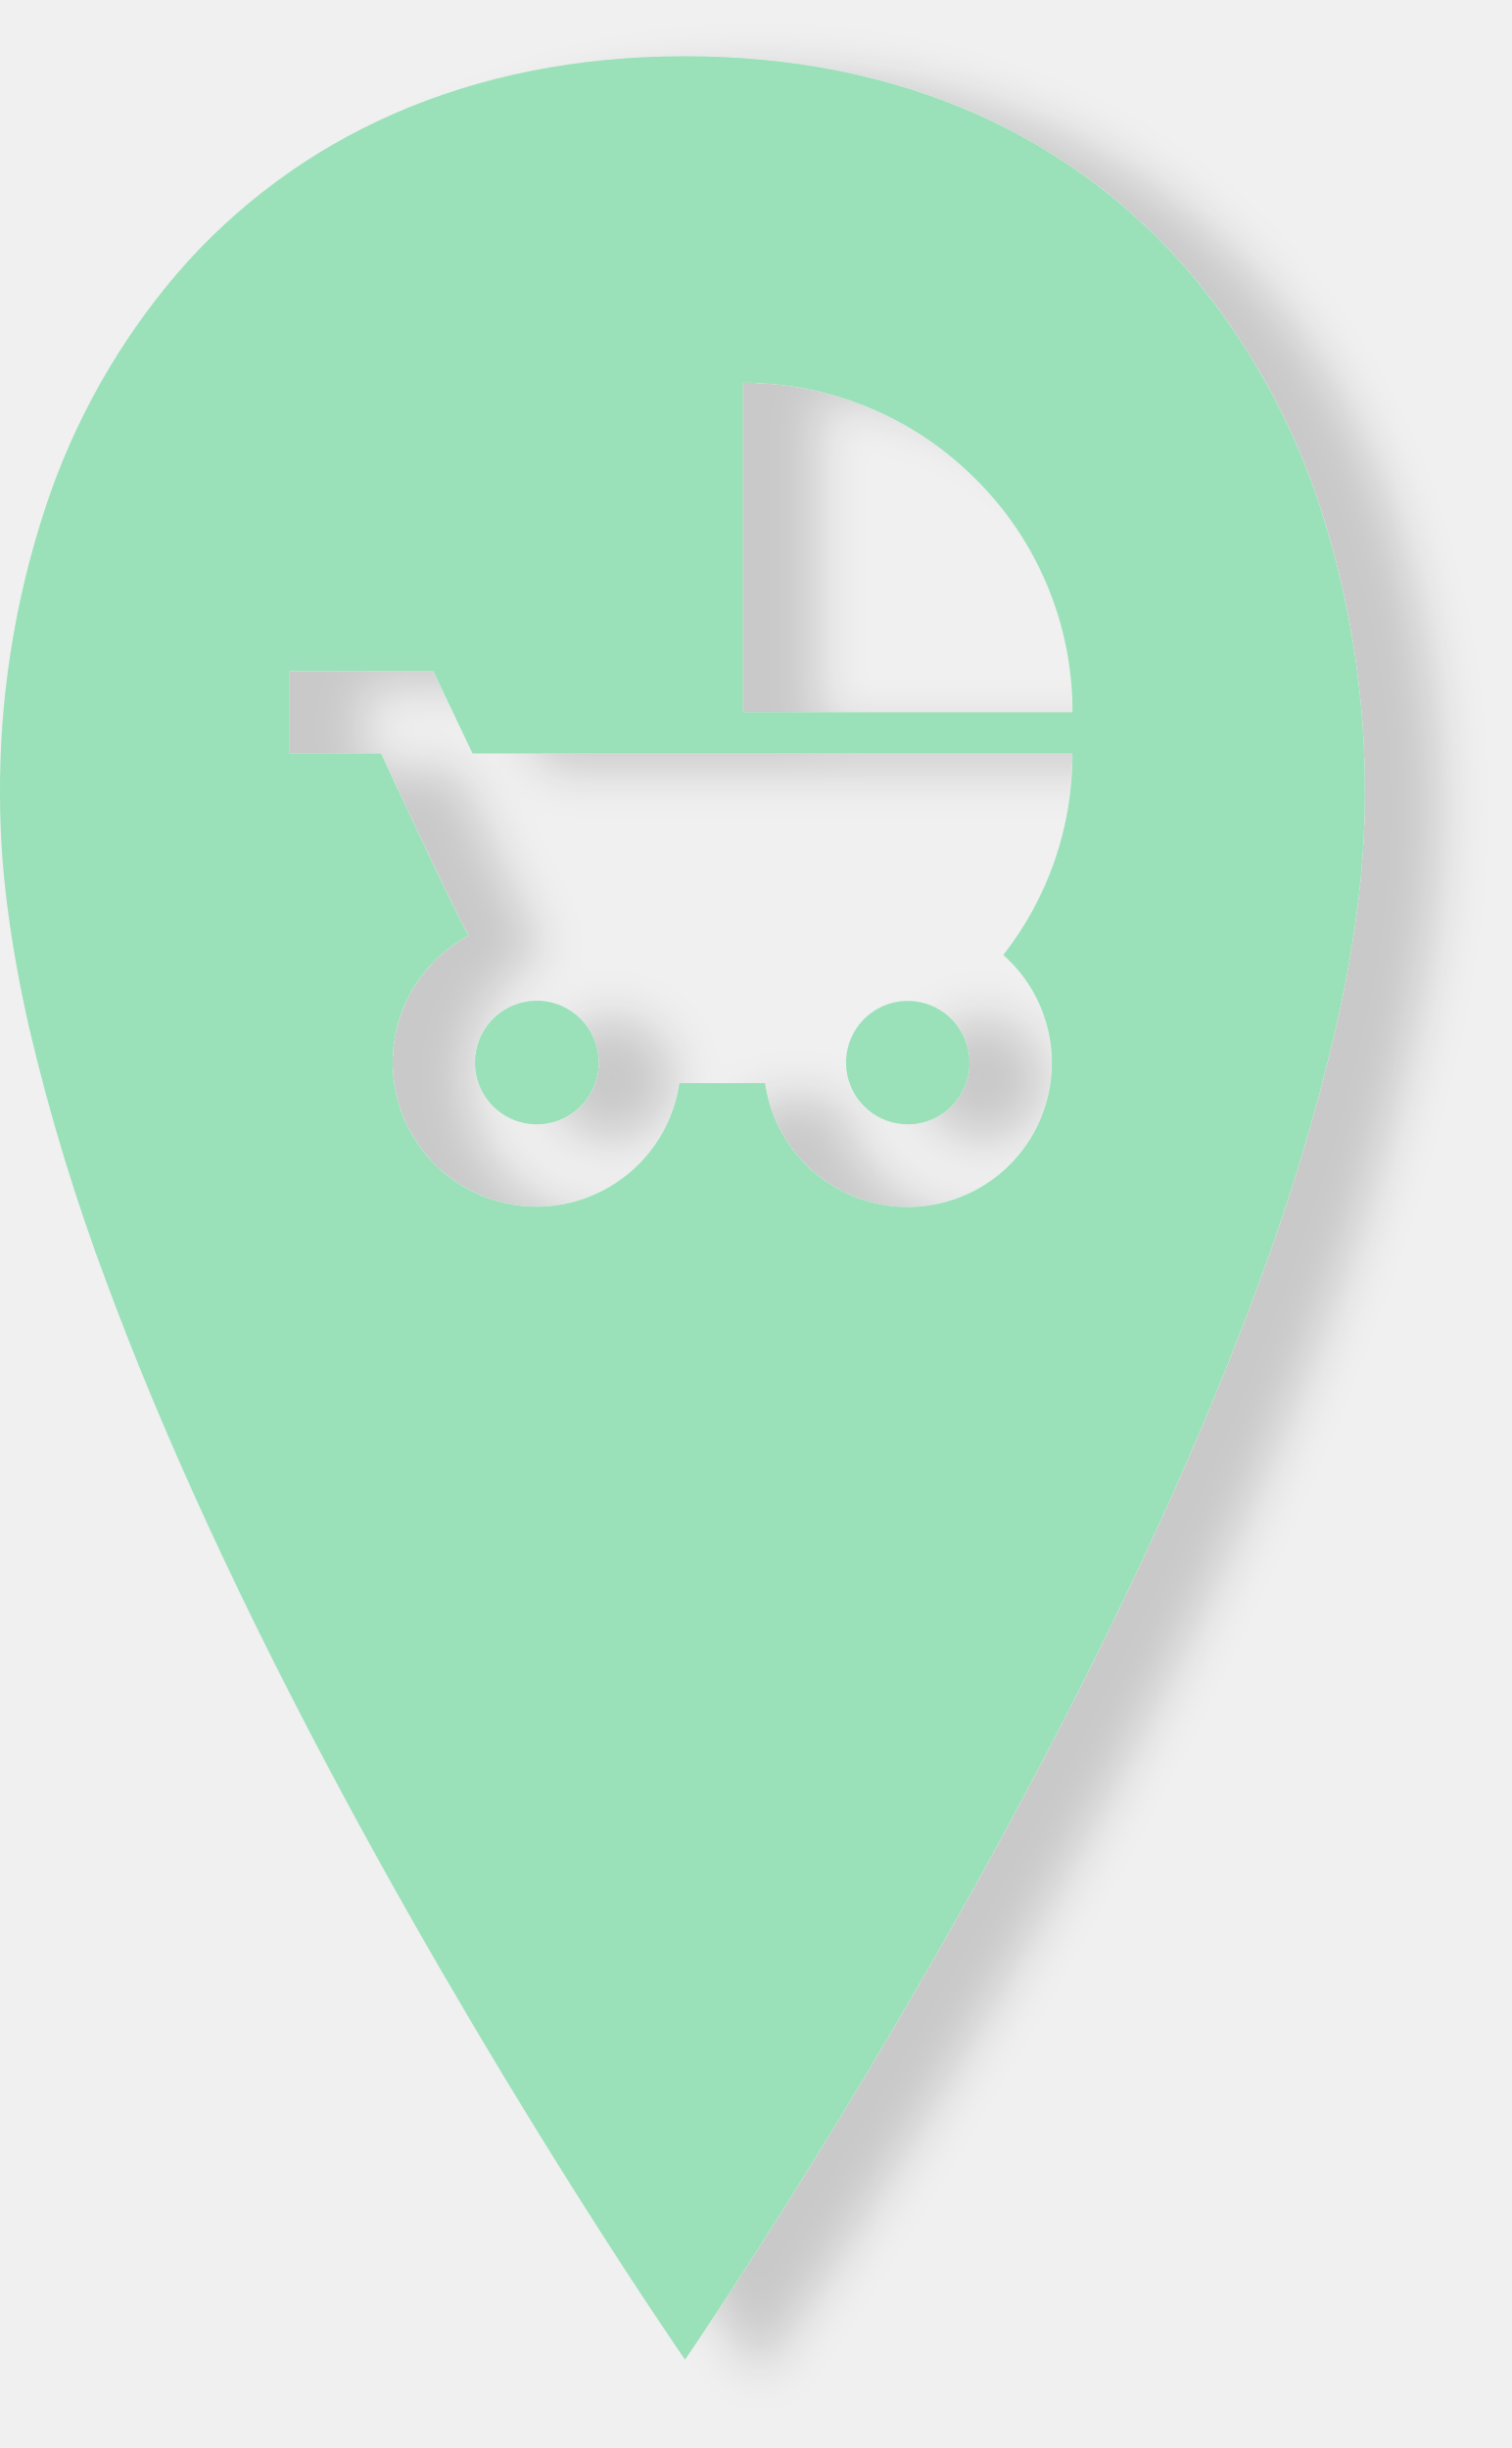
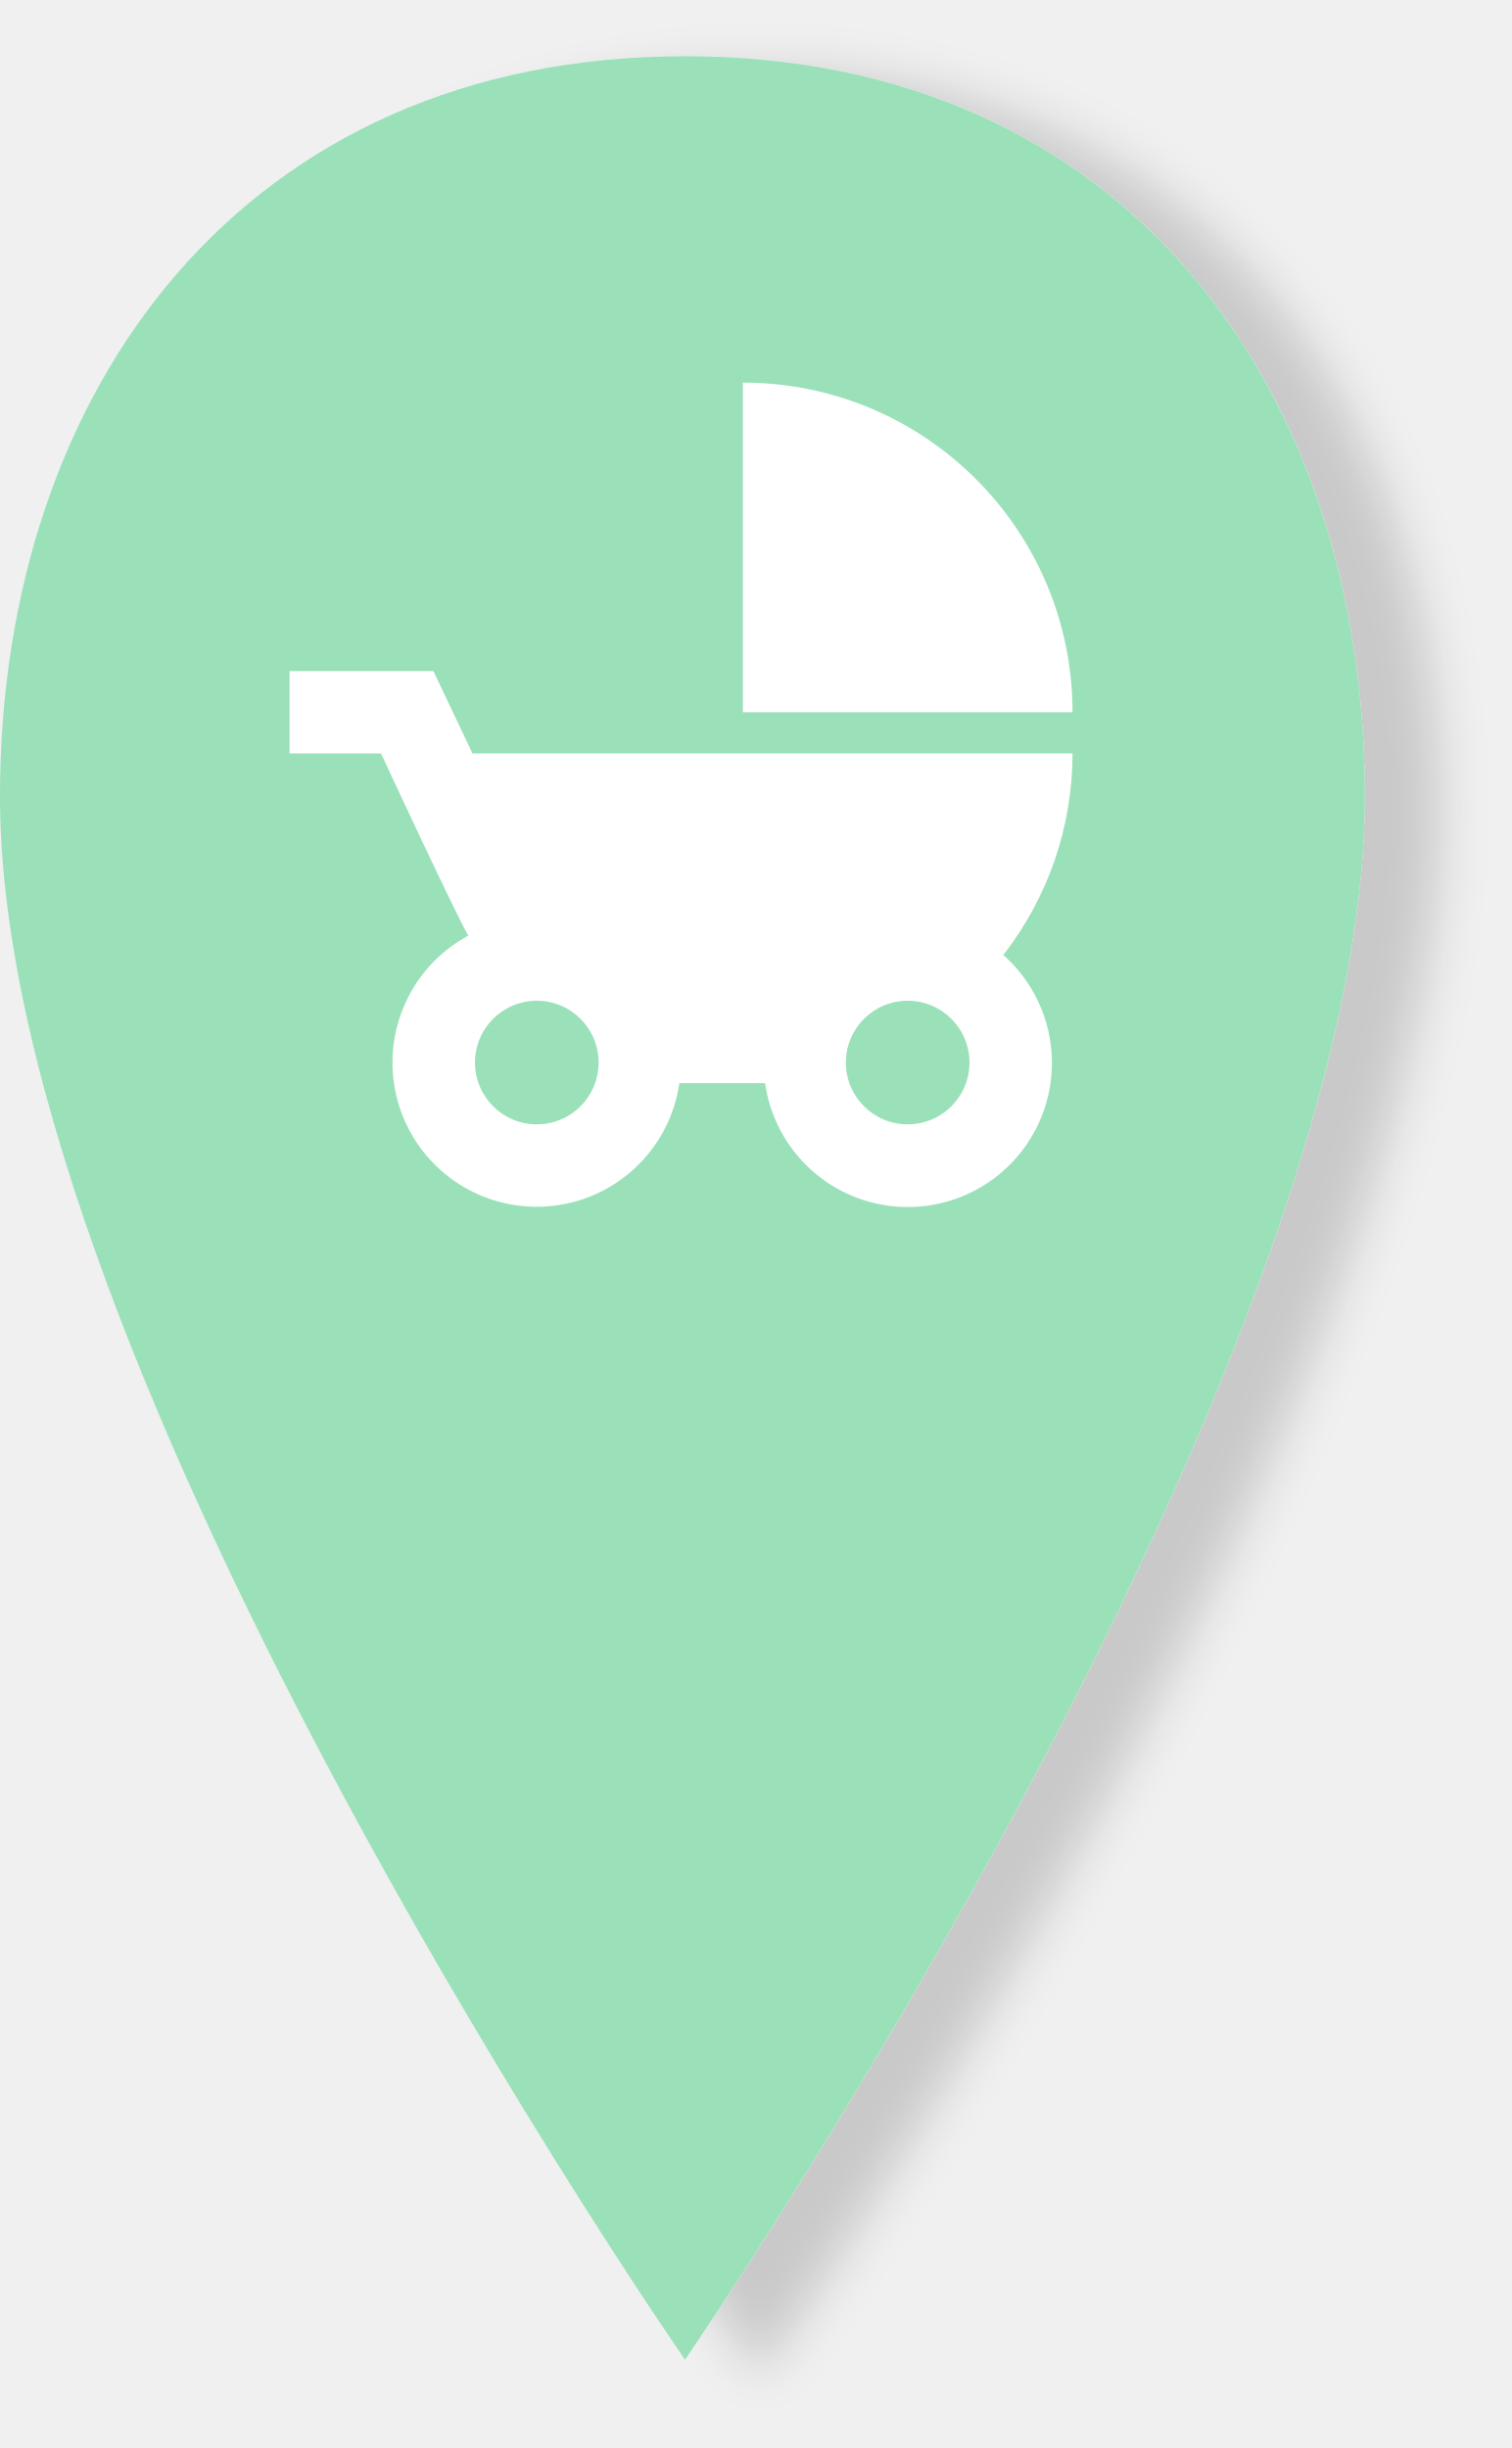
- <svg xmlns="http://www.w3.org/2000/svg" width="282.501" height="457.445" viewBox="0 0 282.501 457.445">
+ <svg xmlns="http://www.w3.org/2000/svg" width="282.5" height="457.444" viewBox="0 0 282.5 457.444">
  <defs>
-     <filter id="baby" x="0" y="0" width="282.501" height="457.445" filterUnits="userSpaceOnUse">
+     <filter id="Icon_ionic-ios-pin" x="0" y="0" width="282.5" height="457.444" filterUnits="userSpaceOnUse">
      <feOffset dx="14" dy="3" input="SourceAlpha" />
      <feGaussianBlur stdDeviation="4.5" result="blur" />
      <feFlood flood-opacity="0.161" />
      <feComposite operator="in" in2="blur" />
      <feComposite in="SourceGraphic" />
    </filter>
  </defs>
-   <g transform="matrix(1, 0, 0, 1, 0, 0)" filter="url(#baby)">
-     <path id="baby-2" data-name="baby" d="M31,316.444h0c-.08-.116-8.176-11.809-20-30.507C.051,268.621-16.47,241.521-33,210.748c-18.579-34.589-33.383-66.675-44-95.366A386.764,386.764,0,0,1-91.5,67.79c-1.783-7.818-3.15-15.366-4.062-22.433A165.3,165.3,0,0,1-97,24.342a168.382,168.382,0,0,1,8.432-53.831,129.826,129.826,0,0,1,24.72-43.976A113.407,113.407,0,0,1-23.7-103.123C-7.363-110.341,11.042-114,31-114s38.3,3.66,54.548,10.878a111.875,111.875,0,0,1,39.8,29.658,129.626,129.626,0,0,1,24.377,43.976A171.029,171.029,0,0,1,158,24.342a166.567,166.567,0,0,1-1.426,21.014c-.905,7.068-2.261,14.616-4.031,22.433a389.046,389.046,0,0,1-14.387,47.592c-10.534,28.691-25.222,60.777-43.657,95.366-16.4,30.775-32.793,57.874-43.657,75.189C39.137,304.6,31.08,316.327,31,316.443ZM45.958,77.9A26.929,26.929,0,1,0,90.464,53.953,60.8,60.8,0,0,0,103.4,16.3H-8.712L-16.027.9H-42.9V16.3h17.095c.144.311,14.586,31.39,16.323,34.034A26.858,26.858,0,0,0-23.65,74.05,26.981,26.981,0,0,0,3.3,101,27.007,27.007,0,0,0,29.942,77.9H45.958ZM41.8-53V8.6h61.6A61.187,61.187,0,0,0,85.337-34.937,61.182,61.182,0,0,0,41.8-53ZM72.6,85.6a11.534,11.534,0,1,1,8.171-3.378A11.478,11.478,0,0,1,72.6,85.6Zm-69.3,0a11.479,11.479,0,0,1-8.172-3.378,11.571,11.571,0,0,1,0-16.343A11.478,11.478,0,0,1,3.3,62.5,11.535,11.535,0,0,1,14.85,74.05,11.534,11.534,0,0,1,3.3,85.6Z" transform="translate(97 124.5)" fill="#9ae1b9" />
+   <g id="baby" transform="translate(-32 -22.5)">
+     <g transform="matrix(1, 0, 0, 1, 32, 22.5)" filter="url(#Icon_ionic-ios-pin)">
+       <path id="Icon_ionic-ios-pin-2" data-name="Icon ionic-ios-pin" d="M156.875,3.375c-82.26,0-128,61.98-128,138.342,0,107.611,128,292.1,128,292.1s127-184.491,127-292.1C283.875,65.355,239.135,3.375,156.875,3.375Z" transform="translate(-28.88 7.13)" fill="#9ae1b9" />
+     </g>
+     <path id="Icon_material-child-friendly" data-name="Icon material-child-friendly" d="M87.7,3V64.6h61.6A61.583,61.583,0,0,0,87.7,3Zm48.664,106.953A61.2,61.2,0,0,0,149.3,72.3H37.188L29.873,56.9H3V72.3H20.094s14.553,31.339,16.324,34.034A26.94,26.94,0,1,0,75.842,133.9H91.858a26.929,26.929,0,1,0,44.506-23.947ZM49.2,141.6a11.55,11.55,0,1,1,11.55-11.55A11.535,11.535,0,0,1,49.2,141.6Zm69.3,0a11.55,11.55,0,1,1,11.55-11.55A11.535,11.535,0,0,1,118.5,141.6Z" transform="translate(83.1 91)" fill="#fff" />
  </g>
</svg>
